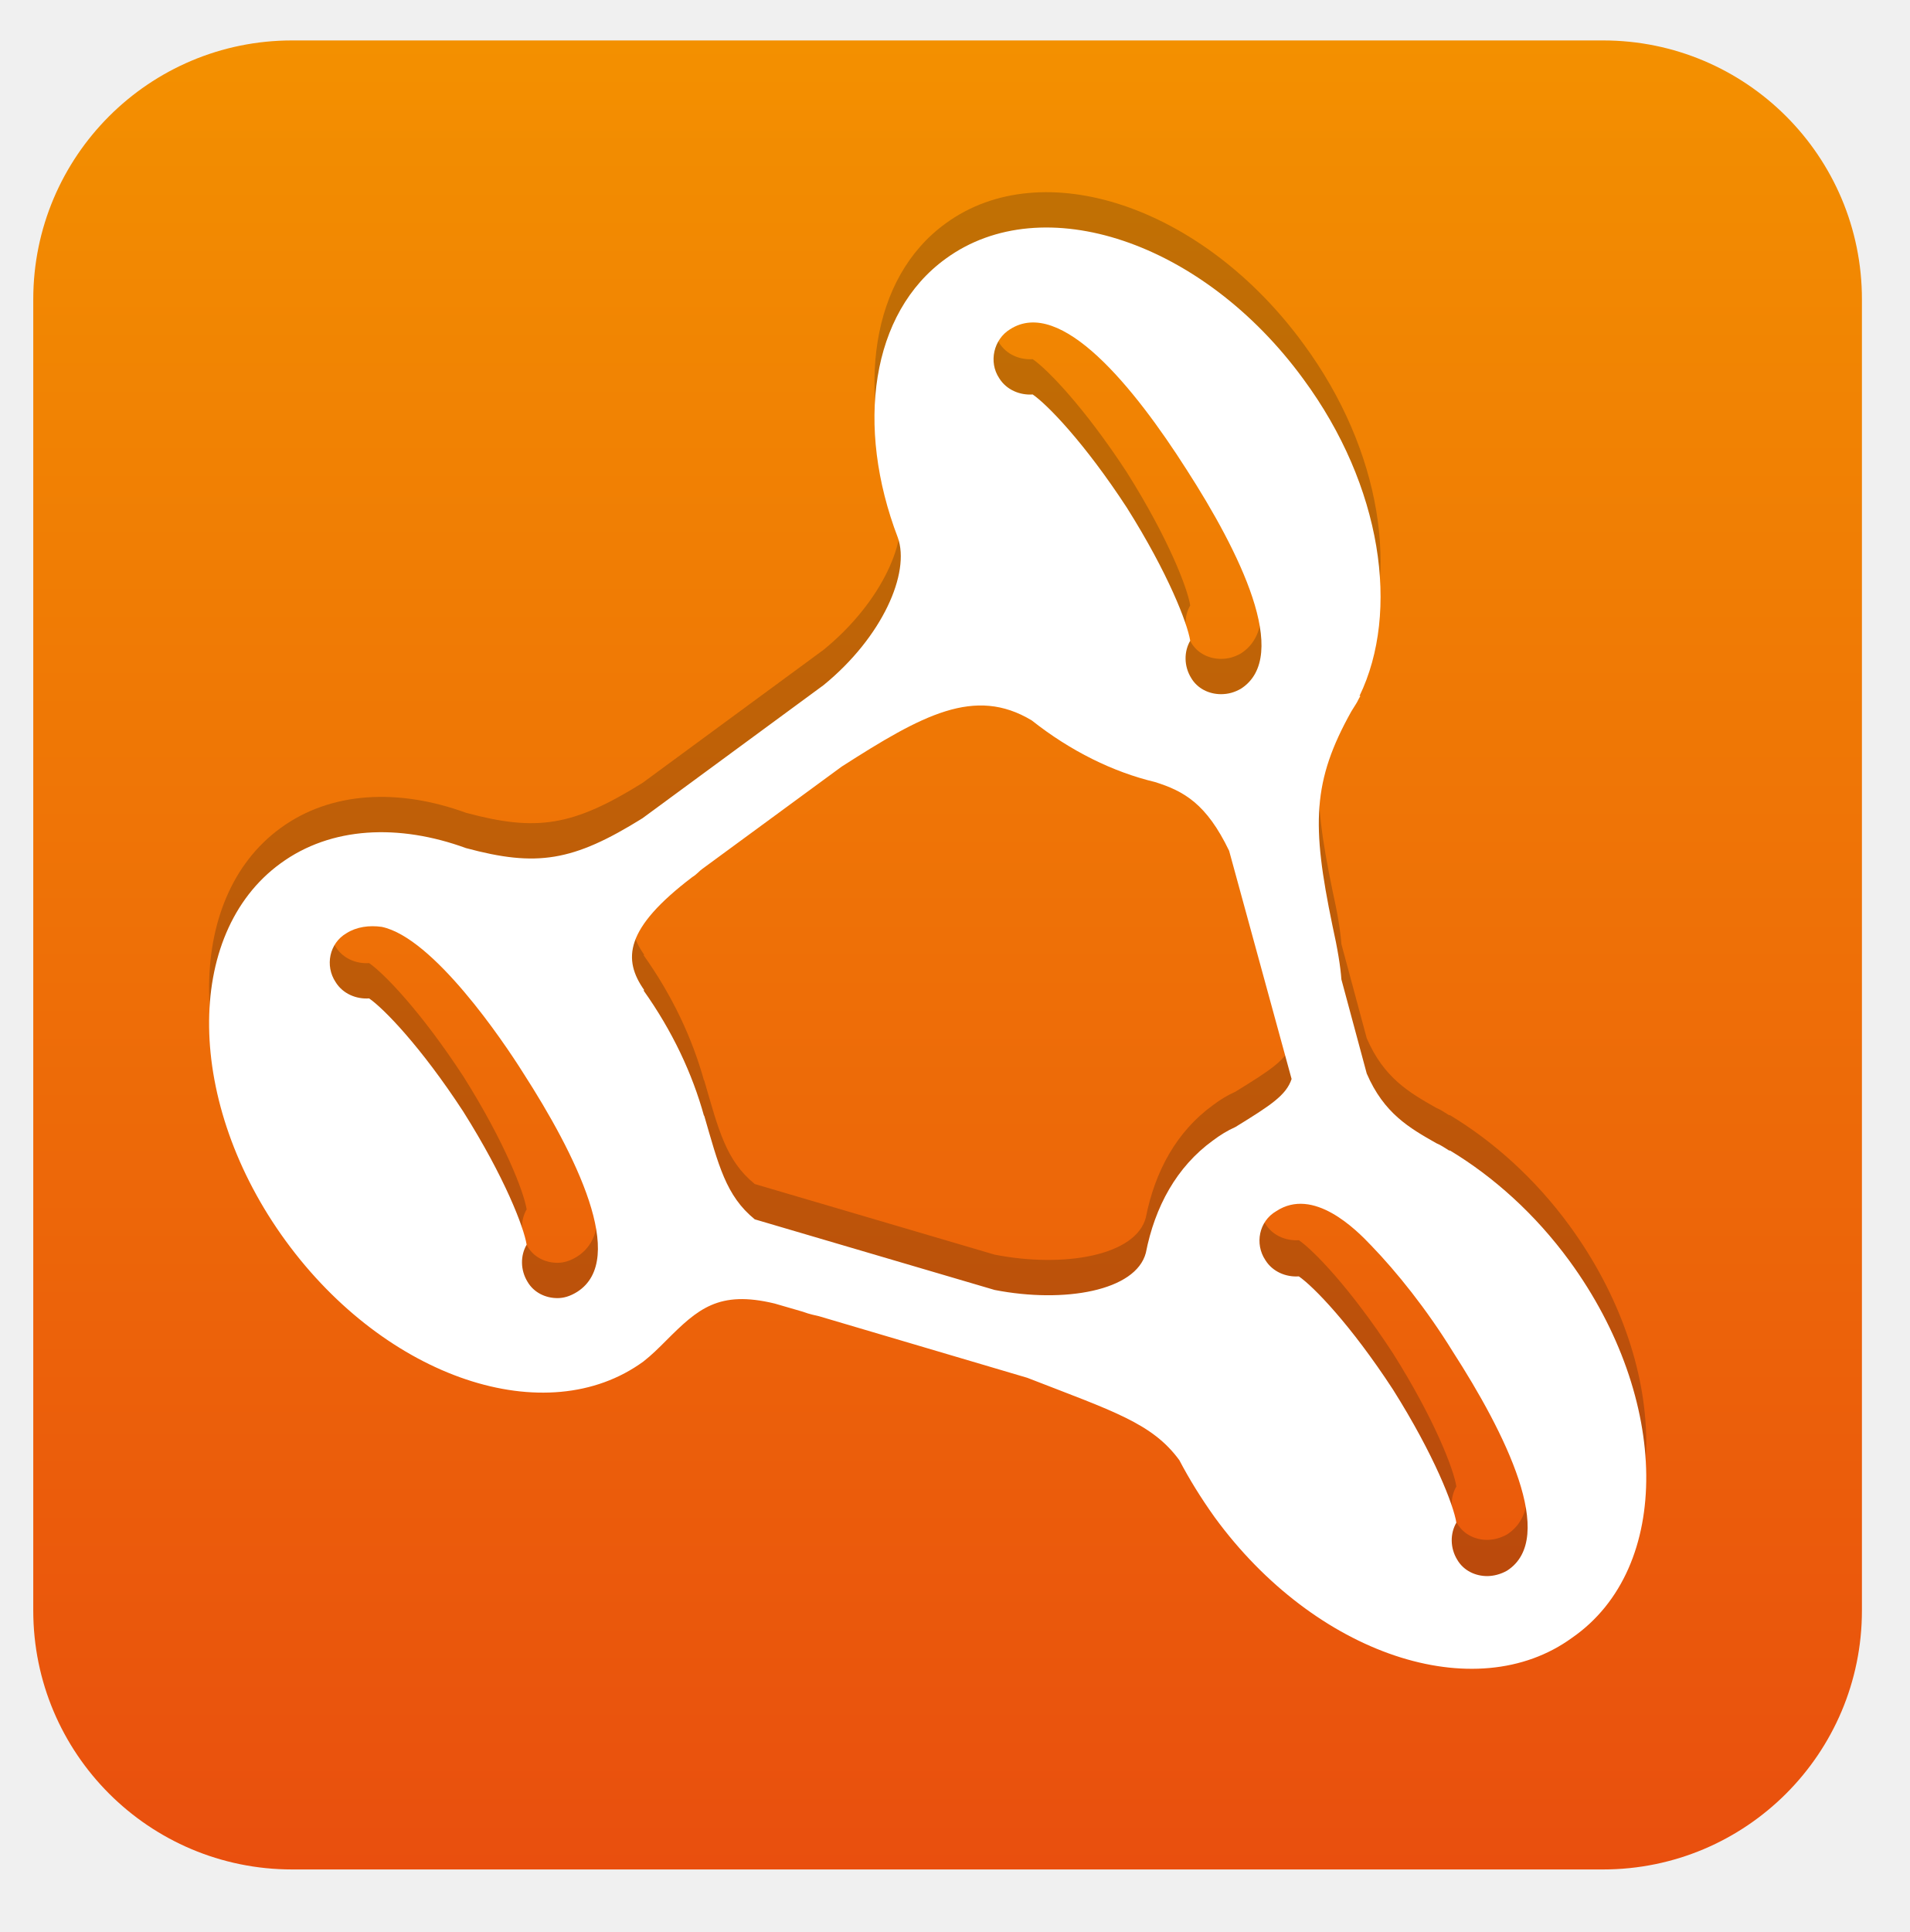
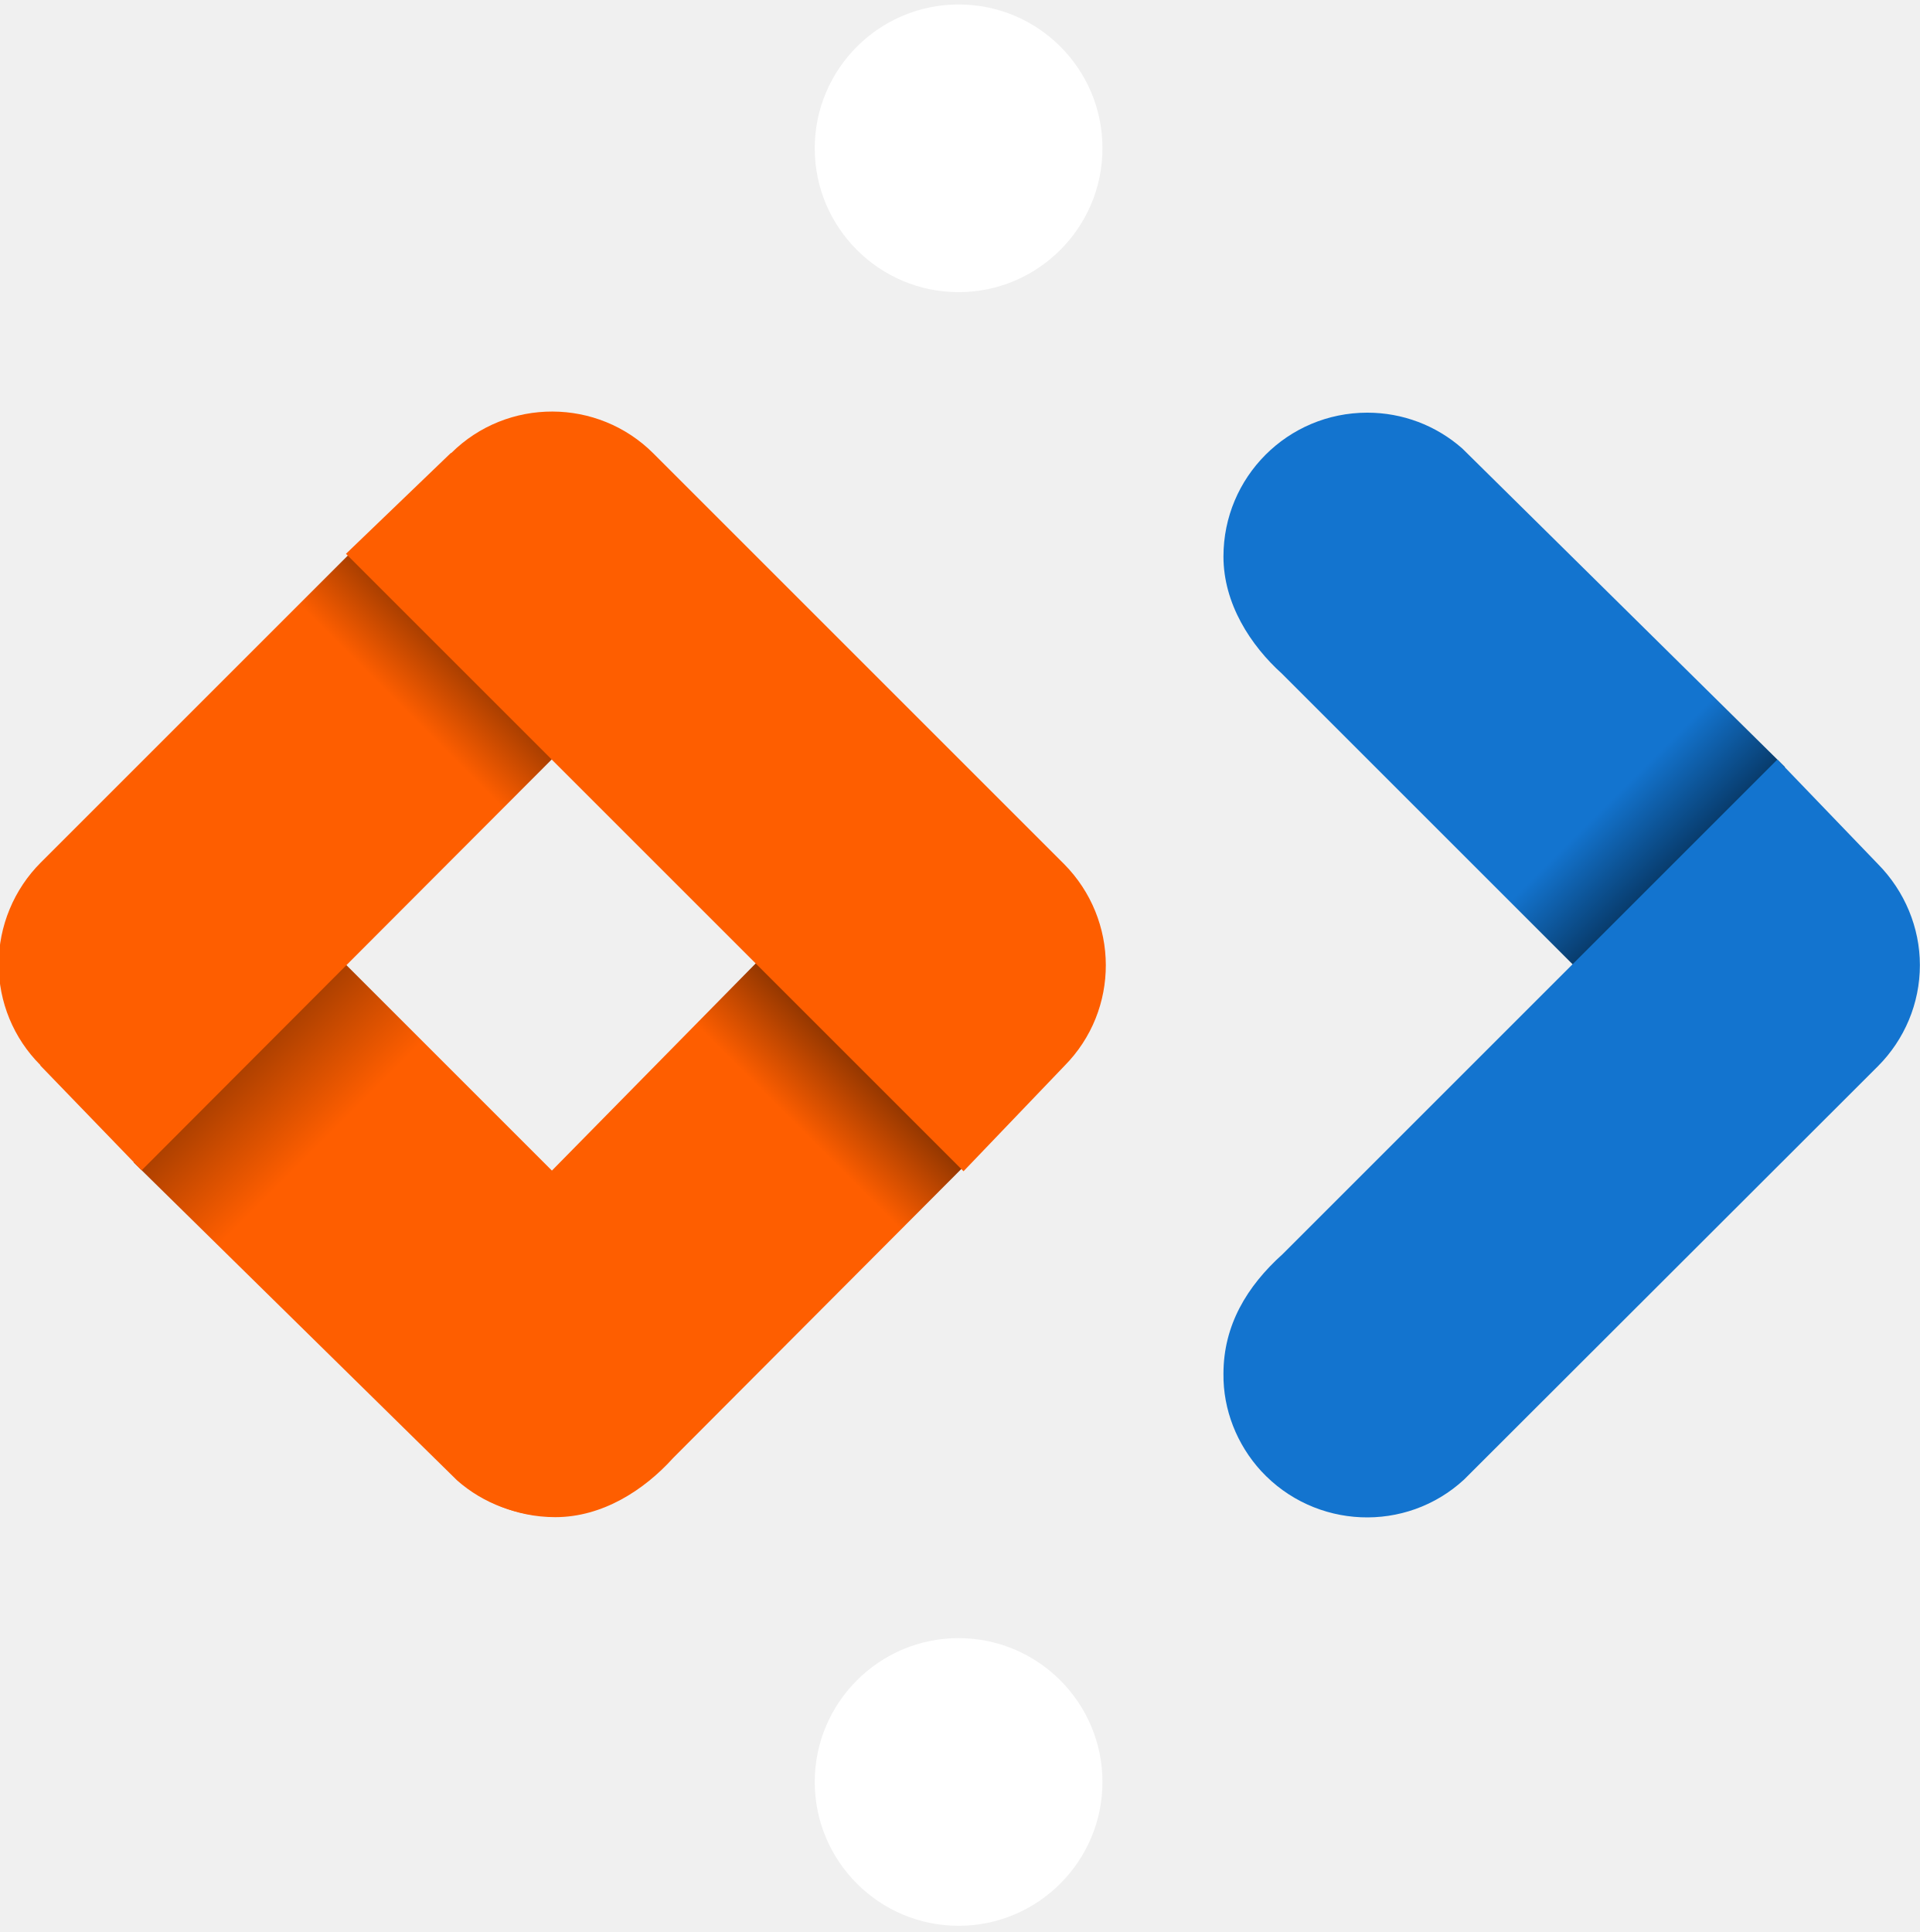
- <svg xmlns="http://www.w3.org/2000/svg" version="1.1" id="Layer_1" x="0px" y="0px" viewBox="145.526 145.034 210.915 213.374" style="enable-background:new 0 0 500 500;">
+ <svg xmlns="http://www.w3.org/2000/svg" version="1.1" id="Layer_1" x="0px" y="0px" viewBox="0 0 428.406 431.185" style="enable-background:new 0 0 1077 430;">
  <style type="text/css">
-     .st0{fill:url(#SVGID_1_);}
-     .st1{opacity:0.22;}
-     .st2{fill:#13110C;}
-     .st3{fill:#FFFFFF;}
+     .st0{fill-rule:evenodd;clip-rule:evenodd;fill:#FFFFFF;}
+     .st1{fill-rule:evenodd;clip-rule:evenodd;fill:url(#Shape_bot_00000152258589966602294130000014585586730069218494_);}
+     .st2{fill-rule:evenodd;clip-rule:evenodd;fill:#1374CF;}
+     .st3{fill-rule:evenodd;clip-rule:evenodd;fill:url(#Shape_bot-2_00000071525022654868157440000017646025089533714847_);}
+     .st4{fill-rule:evenodd;clip-rule:evenodd;fill:url(#Shape_bot_copy_00000135664702399188730640000011188738535814385317_);}
+     .st5{fill-rule:evenodd;clip-rule:evenodd;fill:url(#Shape_top-2_00000084518159882961768640000007202671351079674262_);}
+     .st6{fill-rule:evenodd;clip-rule:evenodd;fill:#FE5E00;}
  </style>
-   <g>
-     <g>
-       <linearGradient id="SVGID_1_" gradientUnits="userSpaceOnUse" x1="250.191" y1="149.983" x2="250.191" y2="352.074" gradientTransform="matrix(1 0 0 -1 0 501.5)">
-         <stop offset="0" style="stop-color:#E94F0E" />
-         <stop offset="1" style="stop-color:#F39000" />
-       </linearGradient>
-       <path class="st0" d="M351.2,322.9c0,15.8-12.8,28.6-28.6,28.6H177.8c-15.8,0-28.6-12.8-28.6-28.6V178.1 c0-15.8,12.8-28.6,28.6-28.6h144.8c15.8,0,28.6,12.8,28.6,28.6V322.9z" />
-       <g>
-         <g class="st1">
-           <path class="st2" d="M318.9,280.4c-3.8-5.2-8.4-9.3-13.2-12.2l0,0c0,0,0,0-0.1,0c-0.5-0.3-0.9-0.6-1.4-0.8 c-3-1.7-5.8-3.3-7.7-7.7l-2.8-10.4c-0.1-1.4-0.4-3.3-1-6c-2.3-11.1-2.2-15.9,2.1-23.6c0.2-0.3,0.3-0.5,0.5-0.8 c0.2-0.3,0.3-0.6,0.5-0.9l-0.1,0c4.5-9.3,2.5-23.2-6.2-35c-11.1-15.2-28.8-21.1-39.5-13.3c-8.3,6-10,18.5-5.3,30.8 c1.4,3.9-1.7,11-8.2,16.3l-20,14.7c-7.7,4.8-11.7,5.4-19.5,3.3c-7.4-2.7-14.9-2.4-20.5,1.7c-10.7,7.8-10.5,26.5,0.6,41.7 c11.1,15.2,28.8,21.1,39.5,13.3c0.9-0.7,1.7-1.5,2.5-2.3c3.5-3.5,5.8-5.6,12-4.1l3.1,0.9c0.8,0.3,1.4,0.4,1.8,0.5l23,6.8 c9.5,3.7,13.8,5,16.8,9.1c1.1,2.1,2.4,4.2,3.9,6.3c11.1,15.2,28.8,21.1,39.5,13.3C330.3,314.3,330,295.6,318.9,280.4z M228.9,275.8c-3.2-2.6-4-6-5.6-11.5l0,0.1c-1.3-4.7-3.5-9.4-6.7-13.9l0.1,0c-2.4-3.4-2.2-6.8,5.3-12.5c0.5-0.3,0.8-0.7,1.1-0.9 l15.4-11.3c8.9-5.7,14.7-8.9,21-5.1c4.3,3.4,9,5.7,13.6,6.8c3.2,1,5.7,2.4,8.2,7.6l6.9,25.2c-0.6,1.8-2.3,2.9-6.2,5.3 c-0.9,0.4-1.7,0.9-2.5,1.5c-4,2.9-6.4,7.3-7.4,12.4c-1.1,4.2-9,5.6-16.7,4.1L228.9,275.8z M207.1,284.5c-1.3,0-2.6-0.6-3.3-1.8 c-0.8-1.3-0.8-2.9-0.1-4.1c-0.3-1.9-2.4-7.4-7-14.7c-4.7-7.2-8.8-11.4-10.4-12.5c-1.4,0.1-2.9-0.5-3.7-1.8 c-1.2-1.8-0.7-4.3,1.2-5.4c1.1-0.7,2.5-0.9,3.9-0.7c5.7,1.2,13.4,12.6,15.6,16.1c5.8,9,11.6,20.6,6,24.2 C208.5,284.3,207.8,284.5,207.1,284.5z M309.8,315.1c-1.3,0-2.6-0.6-3.3-1.8c-0.8-1.3-0.8-2.9-0.1-4.1c-0.3-1.9-2.4-7.4-7-14.7 c-4.7-7.2-8.8-11.4-10.4-12.5c-1.4,0.1-2.9-0.5-3.7-1.8c-1.2-1.8-0.7-4.3,1.2-5.4c4.1-2.7,8.8,2,10.5,3.8c2.8,2.9,6.1,7,9,11.7 c5.8,9,11.6,20.6,6,24.2C311.3,314.9,310.5,315.1,309.8,315.1z M280.4,217.8c-1.3,0-2.6-0.6-3.3-1.8c-0.8-1.3-0.8-2.9-0.1-4.1 c-0.3-1.9-2.4-7.4-7-14.7c-4.7-7.2-8.8-11.4-10.4-12.5c-1.4,0.1-2.9-0.5-3.7-1.8c-1.2-1.8-0.6-4.3,1.2-5.4 c5.6-3.6,13.7,6.4,19.5,15.5c5.8,9,11.6,20.6,6,24.2C281.9,217.6,281.2,217.8,280.4,217.8z" />
-         </g>
-         <g>
-           <path class="st3" d="M318.9,284.3c-3.8-5.2-8.4-9.3-13.2-12.2l0,0c0,0,0,0-0.1,0c-0.5-0.3-0.9-0.6-1.4-0.8 c-3-1.7-5.8-3.3-7.7-7.7l-2.8-10.4c-0.1-1.4-0.4-3.3-1-6c-2.3-11.1-2.2-15.9,2.1-23.6c0.2-0.3,0.3-0.5,0.5-0.8 c0.2-0.3,0.3-0.6,0.5-0.9l-0.1,0c4.5-9.3,2.5-23.2-6.2-35c-11.1-15.2-28.8-21.1-39.5-13.3c-8.3,6-10,18.5-5.3,30.8 c1.4,3.9-1.7,11-8.2,16.3l-20,14.7c-7.7,4.8-11.7,5.4-19.5,3.3c-7.4-2.7-14.9-2.4-20.5,1.7c-10.7,7.8-10.5,26.5,0.6,41.7 c11.1,15.2,28.8,21.1,39.5,13.3c0.9-0.7,1.7-1.5,2.5-2.3c3.5-3.5,5.8-5.6,12-4.1l3.1,0.9c0.8,0.3,1.4,0.4,1.8,0.5l23,6.8 c9.5,3.7,13.8,5,16.8,9.1c1.1,2.1,2.4,4.2,3.9,6.3c11.1,15.2,28.8,21.1,39.5,13.3C330.3,318.2,330,299.5,318.9,284.3z M228.9,279.7c-3.2-2.6-4-6-5.6-11.5l0,0.1c-1.3-4.7-3.5-9.4-6.7-13.9l0.1,0c-2.4-3.4-2.2-6.8,5.3-12.5c0.5-0.3,0.8-0.7,1.1-0.9 l15.4-11.3c8.9-5.7,14.7-8.9,21-5.1c4.3,3.4,9,5.7,13.6,6.8c3.2,1,5.7,2.4,8.2,7.6l6.9,25.2c-0.6,1.8-2.3,2.9-6.2,5.3 c-0.9,0.4-1.7,0.9-2.5,1.5c-4,2.9-6.4,7.3-7.4,12.4c-1.1,4.2-9,5.6-16.7,4.1L228.9,279.7z M207.1,288.4c-1.3,0-2.6-0.6-3.3-1.8 c-0.8-1.3-0.8-2.9-0.1-4.1c-0.3-1.9-2.4-7.4-7-14.7c-4.7-7.2-8.8-11.4-10.4-12.5c-1.4,0.1-2.9-0.5-3.7-1.8 c-1.2-1.8-0.7-4.3,1.2-5.4c1.1-0.7,2.5-0.9,3.9-0.7c5.7,1.2,13.4,12.6,15.6,16.1c5.8,9,11.6,20.6,6,24.2 C208.5,288.2,207.8,288.4,207.1,288.4z M309.8,319.1c-1.3,0-2.6-0.6-3.3-1.8c-0.8-1.3-0.8-2.9-0.1-4.1c-0.3-1.9-2.4-7.4-7-14.7 c-4.7-7.2-8.8-11.4-10.4-12.5c-1.4,0.1-2.9-0.5-3.7-1.8c-1.2-1.8-0.7-4.3,1.2-5.4c4.1-2.7,8.8,2,10.5,3.8c2.8,2.9,6.1,7,9,11.7 c5.8,9,11.6,20.6,6,24.2C311.3,318.9,310.5,319.1,309.8,319.1z M280.4,221.7c-1.3,0-2.6-0.6-3.3-1.8c-0.8-1.3-0.8-2.9-0.1-4.1 c-0.3-1.9-2.4-7.4-7-14.7c-4.7-7.2-8.8-11.4-10.4-12.5c-1.4,0.1-2.9-0.5-3.7-1.8c-1.2-1.8-0.6-4.3,1.2-5.4 c5.6-3.6,13.7,6.4,19.5,15.5c5.8,9,11.6,20.6,6,24.2C281.9,221.5,281.2,221.7,280.4,221.7z" />
-         </g>
+   <g id="Axon_-_Light">
+     <g id="Clean_copy_3">
+       <path id="DOts_copy" class="st0" d="M213.9,365.6c17.7,0,32.1,14.4,32.1,32.1c0,17.7-14.4,32.1-32.1,32.1s-32.1-14.4-32.1-32.1 l0,0C181.8,380,196.2,365.6,213.9,365.6z M246,33.1c0,17.7-14.4,32.1-32.1,32.1c-17.7,0-32.1-14.4-32.1-32.1 c0-17.7,14.4-32.1,32.1-32.1S246,15.3,246,33.1L246,33.1z" />
+       <g id="Right">
+         <linearGradient id="Shape_bot_00000042706552385112042970000002999065333005269406_" gradientUnits="userSpaceOnUse" x1="2738.48" y1="-7624.083" x2="2614.57" y2="-7500.173" gradientTransform="matrix(1 0 0 -1 -2354 -7421)">
+           <stop offset="0" style="stop-color:#001223" />
+           <stop offset="0.2" style="stop-color:#1374CF" />
+           <stop offset="1" style="stop-color:#1374CF" />
+         </linearGradient>
+         <path id="Shape_bot" style="fill-rule:evenodd;clip-rule:evenodd;fill:url(#Shape_bot_00000042706552385112042970000002999065333005269406_);" d=" M398.3,171.2L351.7,216l-65.6-65.6C279,144,273,134.7,273,124.2c0-17.7,14.3-32.1,32.1-32.1c7.8,0,15.3,2.8,21.2,8L398.3,171.2z" />
+         <path id="Shape_top" class="st2" d="M428.4,215.4c0,8.5-3.4,16.6-9.4,22.6l-92.3,92.2c-13,12-33.3,11.1-45.3-1.9 c-5.4-5.9-8.5-13.7-8.4-21.7c0-10.8,5.2-19.5,13.2-26.7l110.4-110.4l22.5,23.4v0C425,198.9,428.4,207,428.4,215.4z" />
+       </g>
+       <g id="Left">
+         <linearGradient id="Shape_bot-2_00000096058771709293362380000001364163709408471714_" gradientUnits="userSpaceOnUse" x1="2384.475" y1="-7635.399" x2="2508.505" y2="-7759.429" gradientTransform="matrix(1 0 0 -1 -2354 -7421)">
+           <stop offset="0" style="stop-color:#3D1700" />
+           <stop offset="0.33" style="stop-color:#FE5E00" />
+           <stop offset="1" style="stop-color:#FE5E00" />
+         </linearGradient>
+         <path id="Shape_bot-2" style="fill-rule:evenodd;clip-rule:evenodd;fill:url(#Shape_bot-2_00000096058771709293362380000001364163709408471714_);" d=" M29.8,259.4l46.6-44.9l65.6,65.6c7.2,6.5,13.2,15.8,13.2,26.2c0.1,17.7-14.2,32.1-31.9,32.1c-7.8,0-15.4-2.8-21.3-8L29.8,259.4z" />
+         <linearGradient id="Shape_bot_copy_00000170249746183645473480000003785028154188707741_" gradientUnits="userSpaceOnUse" x1="2556.97" y1="-7647.694" x2="2432.751" y2="-7771.914" gradientTransform="matrix(1 0 0 -1 -2354 -7421)">
+           <stop offset="0" style="stop-color:#3D1700" />
+           <stop offset="0.2" style="stop-color:#FE5E00" />
+           <stop offset="1" style="stop-color:#FE5E00" />
+         </linearGradient>
+         <path id="Shape_bot_copy" style="fill-rule:evenodd;clip-rule:evenodd;fill:url(#Shape_bot_copy_00000170249746183645473480000003785028154188707741_);" d=" M170.9,212.7l45,46.8l-65.7,65.9c-6.5,7.2-15.8,13.2-26.3,13.2c-17.8,0-32.2-14.5-32.2-32.3c0-7.8,2.9-15.3,8-21.2L170.9,212.7z" />
+         <linearGradient id="Shape_top-2_00000013194382034364374780000016207787449921038218_" gradientUnits="userSpaceOnUse" x1="2468.525" y1="-7553.575" x2="2343.465" y2="-7678.635" gradientTransform="matrix(1 0 0 -1 -2354 -7421)">
+           <stop offset="0" style="stop-color:#3D1700" />
+           <stop offset="0.2" style="stop-color:#FE5E00" />
+           <stop offset="1" style="stop-color:#FE5E00" />
+         </linearGradient>
+         <path id="Shape_top-2" style="fill-rule:evenodd;clip-rule:evenodd;fill:url(#Shape_top-2_00000013194382034364374780000016207787449921038218_);" d=" M-0.3,215.2c0-8.5,3.4-16.7,9.4-22.7l70.3-70.3l45.5,45.5l-93.3,93.5L9,237.8v-0.1C3,231.7-0.3,223.6-0.3,215.2z" />
+         <path id="Shape_top_copy_2" class="st6" d="M77.2,123.6l23.4-22.5h0.1c12.5-12.4,32.7-12.3,45.1,0.1l91.6,91.6 c12.4,12.5,12.5,32.6,0.1,45.1v0L215,261.4L77.2,123.6z" />
      </g>
    </g>
  </g>
</svg>
